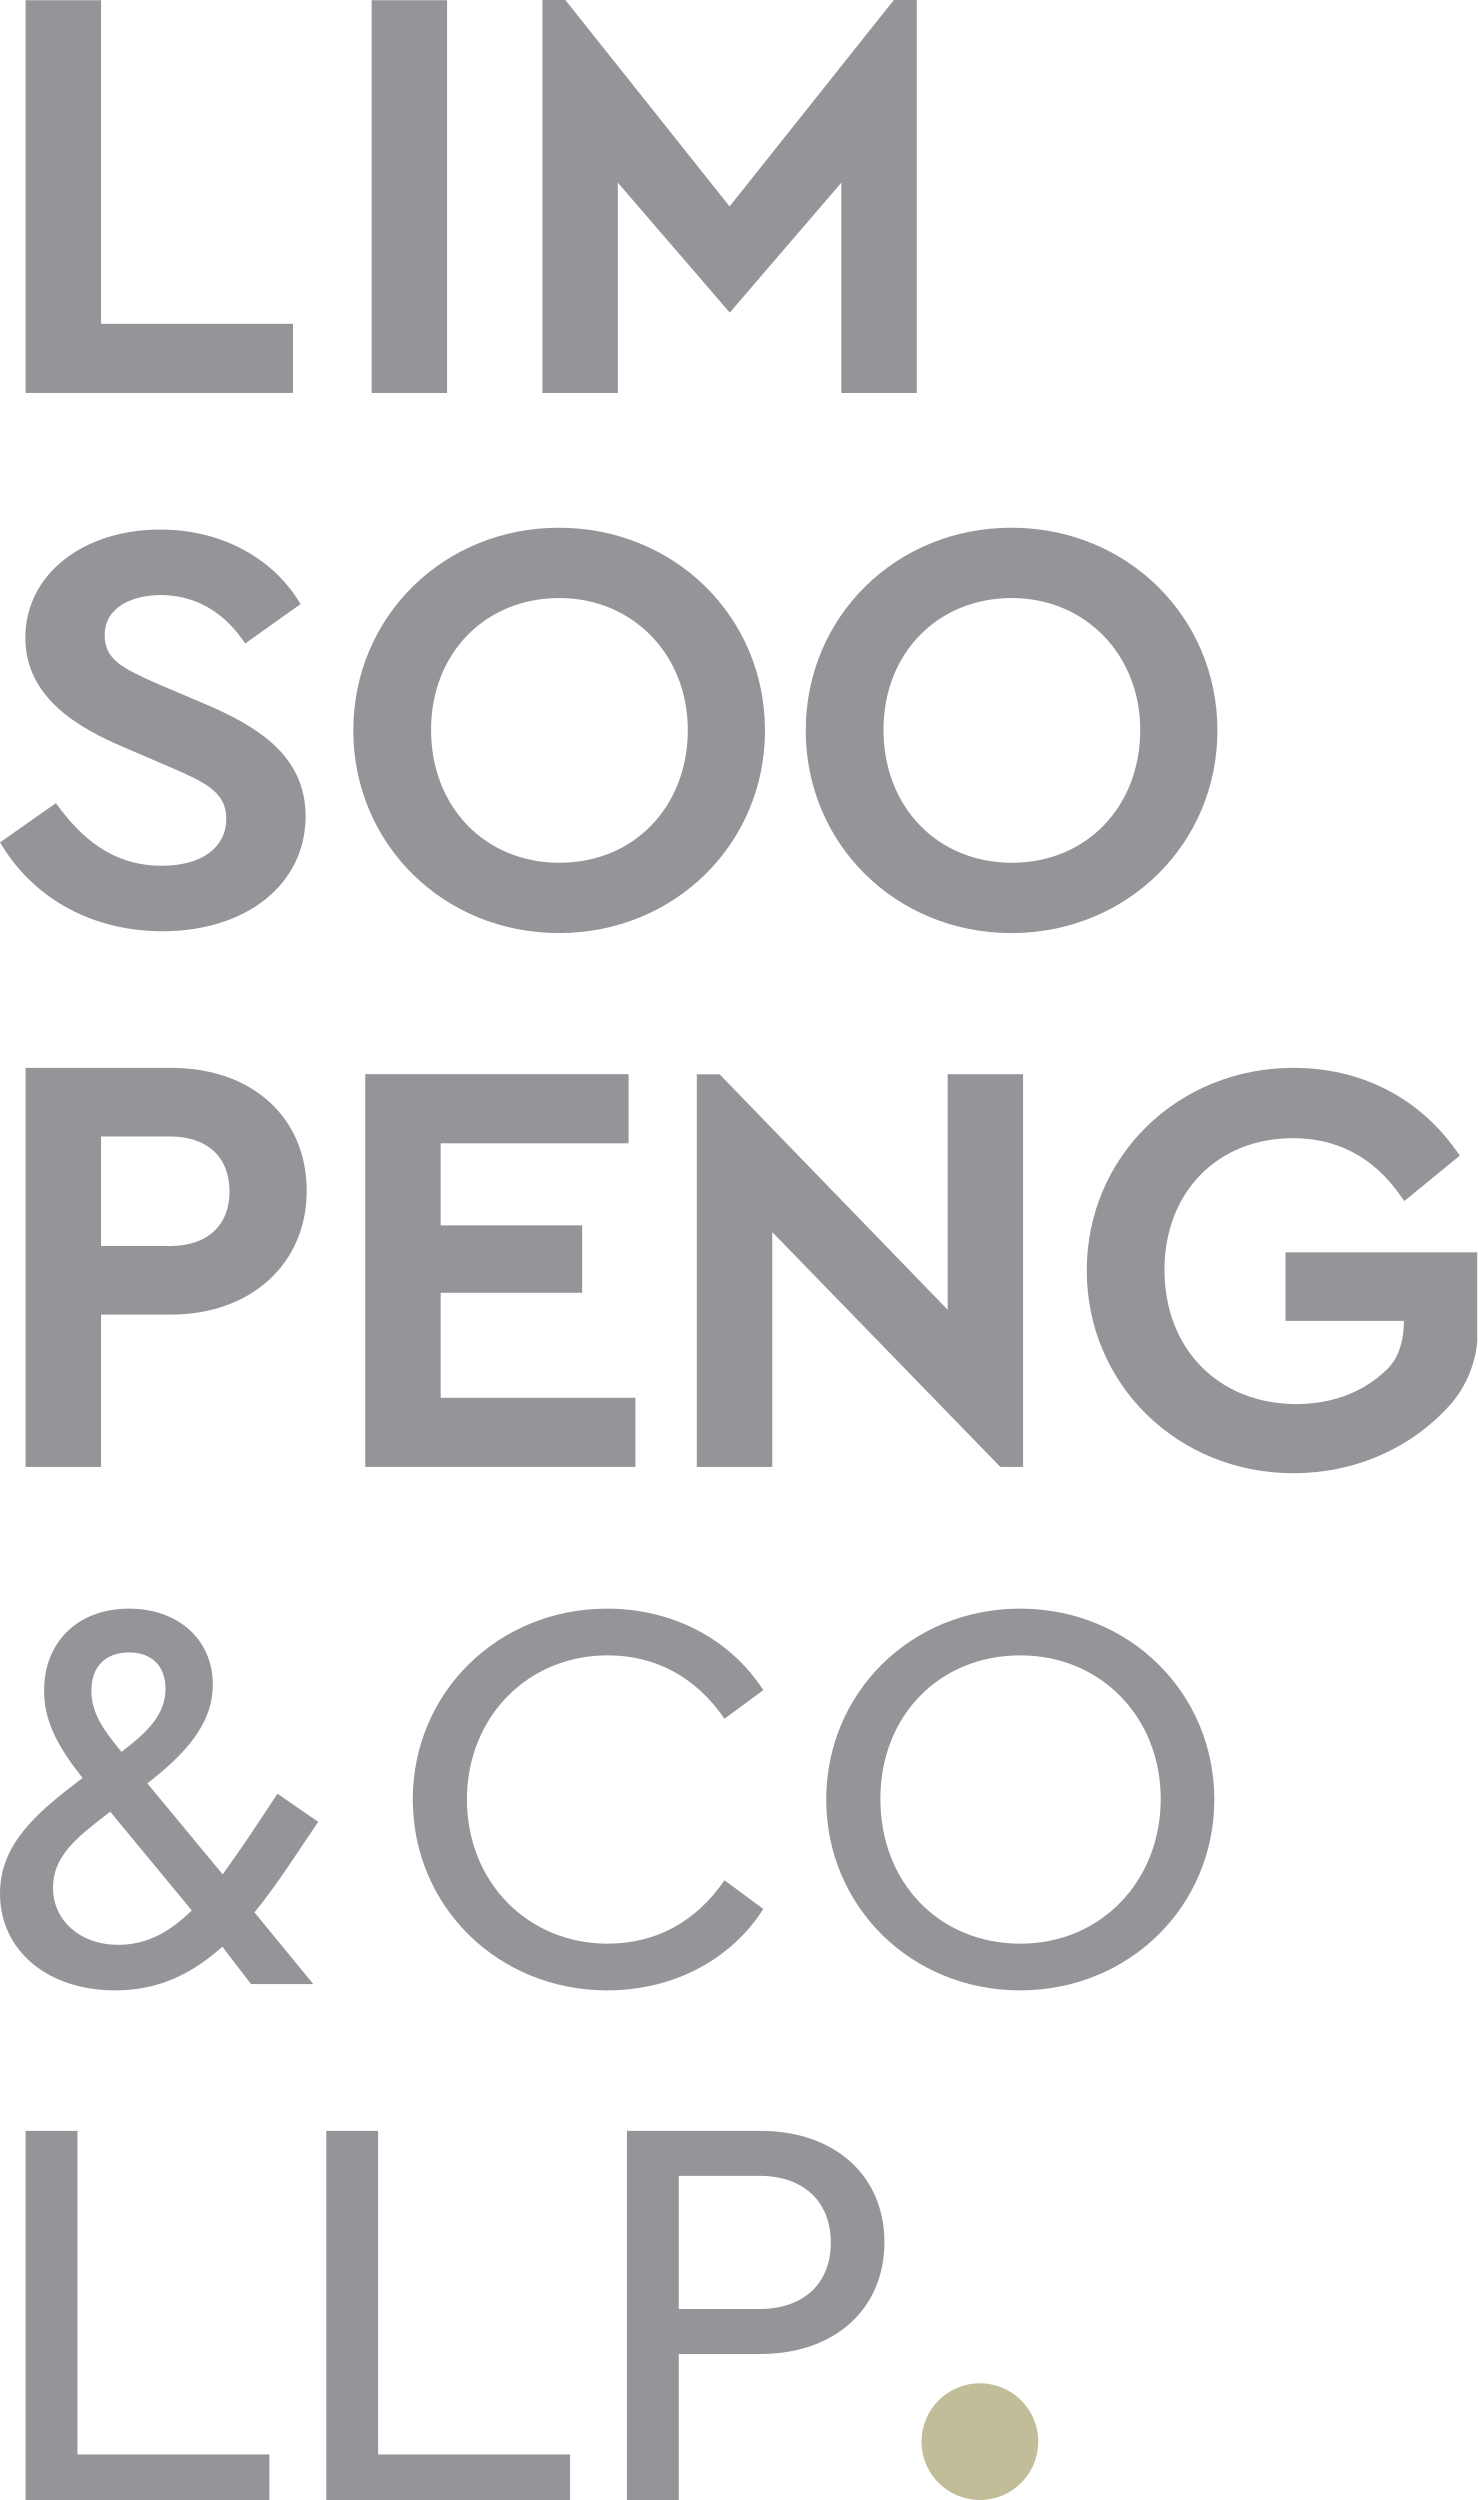
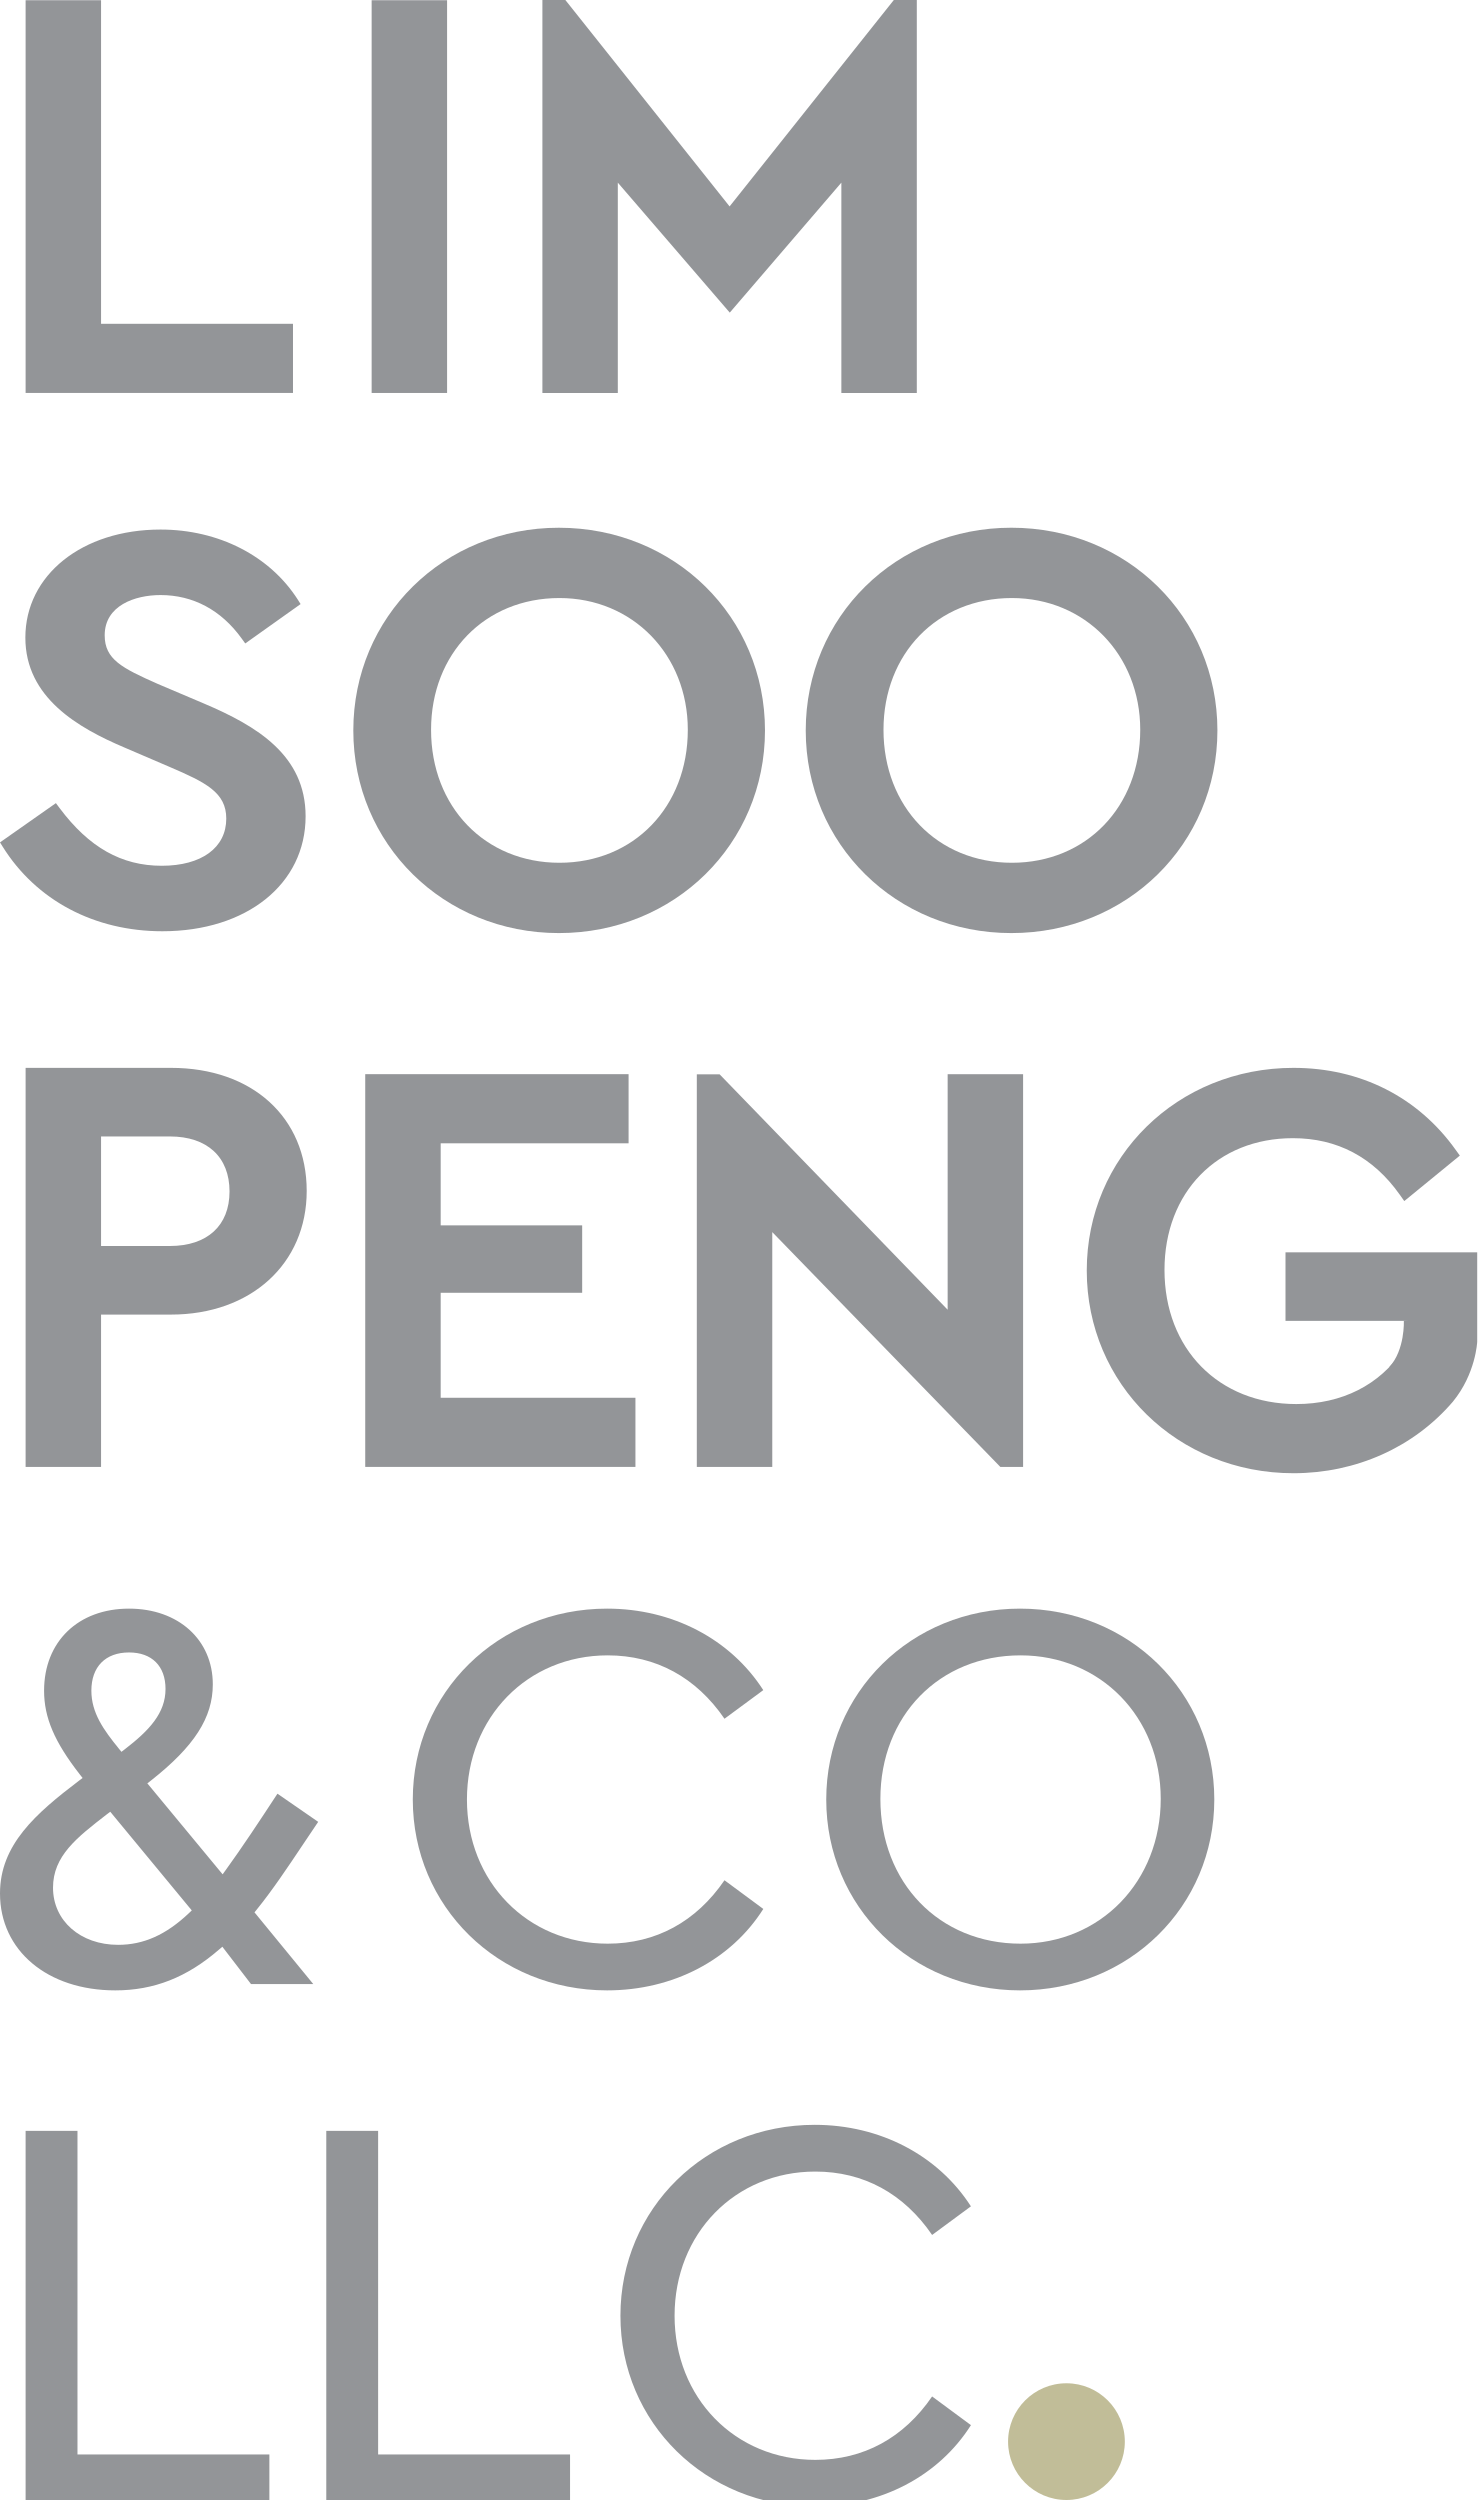
- <svg xmlns="http://www.w3.org/2000/svg" viewBox="479.797 211.961 230.508 390.109" width="230.508" height="390.109" role="img" aria-label="Lim Soo Peng &amp; Co">
+ <svg xmlns="http://www.w3.org/2000/svg" viewBox="479.797 211.961 230.508 390.109" width="230.508" height="390.109" role="img" aria-label="Lim Soo Peng &amp; Co LLC">
  <path fill="#939598" d="M 499.93 469.816 C 496.254 469.816 494.055 472.043 494.055 475.781 C 494.055 479.258 495.988 481.922 498.324 484.801 L 498.746 485.324 L 499.281 484.914 C 503.09 481.984 505.625 479.273 505.625 475.512 C 505.625 471.941 503.496 469.816 499.93 469.816 M 496.469 495.074 C 491.773 498.707 488.07 501.574 488.07 506.523 C 488.07 511.688 492.344 515.441 498.23 515.441 C 502.195 515.441 505.699 513.879 509.258 510.512 L 509.723 510.07 L 497 494.672 Z M 497.789 522.547 C 487.191 522.547 479.797 516.328 479.797 507.418 C 479.797 499.812 485.383 494.949 492.125 489.824 L 492.684 489.402 L 492.25 488.848 C 488.293 483.77 486.676 479.984 486.676 475.781 C 486.676 468.125 492.004 462.977 499.93 462.977 C 507.629 462.977 513.004 467.84 513.004 474.797 C 513.004 479.992 510.117 484.477 503.348 489.809 L 502.789 490.242 L 514.535 504.438 L 515.059 503.715 C 517.547 500.277 520.195 496.281 523.09 491.855 L 529.449 496.25 L 527.145 499.676 C 524.676 503.371 522.344 506.863 519.863 509.934 L 519.508 510.371 L 528.68 521.562 L 518.965 521.562 L 514.492 515.734 L 513.957 516.195 C 508.949 520.527 503.812 522.547 497.789 522.547 " />
  <path fill="#939598" d="M 574.531 522.547 C 557.531 522.547 544.211 509.465 544.211 492.766 C 544.211 476.059 557.531 462.977 574.531 462.977 C 584.723 462.977 593.781 467.723 598.902 475.695 L 592.848 480.16 C 588.418 473.688 582.133 470.27 574.621 470.27 C 562.102 470.27 552.66 479.938 552.66 492.766 C 552.66 505.586 562.102 515.258 574.621 515.258 C 582.133 515.258 588.418 511.84 592.848 505.363 L 598.906 509.84 C 593.867 517.805 584.809 522.547 574.531 522.547 " />
  <path fill="#939598" d="M 639.047 470.27 C 626.375 470.27 617.176 479.691 617.176 492.672 C 617.176 505.762 626.375 515.258 639.047 515.258 C 651.52 515.258 660.922 505.547 660.922 492.672 C 660.922 479.898 651.52 470.27 639.047 470.27 M 638.961 522.547 C 622.008 522.547 608.727 509.465 608.727 492.766 C 608.727 476.059 622.008 462.977 638.961 462.977 C 655.961 462.977 669.281 476.059 669.281 492.766 C 669.281 509.465 655.961 522.547 638.961 522.547 " />
  <path fill="#939598" d="M 619.273 211.961 L 593.645 244.172 L 568.016 211.961 L 564.434 211.961 L 564.434 273.281 L 576.203 273.281 L 576.203 240.461 L 593.672 260.742 L 611.086 240.461 L 611.086 273.281 L 622.859 273.281 L 622.859 211.961 Z M 619.273 211.961 " />
  <path fill="#939598" d="M 537.789 211.996 L 549.562 211.996 L 549.562 273.281 L 537.789 273.281 Z M 537.789 211.996 " />
  <path fill="#939598" d="M 522.559 262.488 L 495.566 262.488 L 495.566 211.996 L 483.793 211.996 L 483.793 273.277 L 525.516 273.277 L 525.516 262.488 Z M 522.559 262.488 " />
  <path fill="#939598" d="M 567.094 346.59 C 555.484 346.59 547.062 337.863 547.062 325.844 C 547.062 313.93 555.484 305.281 567.094 305.281 C 578.512 305.281 587.125 314.121 587.125 325.844 C 587.125 337.863 578.699 346.59 567.094 346.59 M 567.004 294.312 C 549.02 294.312 534.93 308.203 534.93 325.941 C 534.93 343.672 549.02 357.562 567.004 357.562 C 585.043 357.562 599.168 343.672 599.168 325.941 C 599.168 308.203 585.043 294.312 567.004 294.312 " />
  <path fill="#939598" d="M 637.691 305.281 C 626.086 305.281 617.66 313.93 617.66 325.844 C 617.66 337.863 626.086 346.59 637.691 346.59 C 649.297 346.59 657.723 337.863 657.723 325.844 C 657.723 314.121 649.109 305.281 637.691 305.281 M 637.605 357.562 C 619.617 357.562 605.527 343.672 605.527 325.941 C 605.527 308.199 619.617 294.309 637.605 294.309 C 655.641 294.309 669.766 308.199 669.766 325.941 C 669.766 343.672 655.641 357.562 637.605 357.562 " />
  <path fill="#939598" d="M 505.133 357.277 C 494.523 357.277 485.434 352.457 480.199 344.055 L 479.797 343.41 L 488.52 337.285 L 489.098 338.059 C 493.688 344.195 498.754 347.059 505.039 347.059 C 511.25 347.059 515.105 344.238 515.105 339.695 C 515.105 335.625 511.914 334.059 506.273 331.637 L 499.203 328.602 C 492.012 325.547 483.754 320.836 483.754 311.461 C 483.754 301.688 492.625 294.594 504.848 294.594 C 513.902 294.594 521.918 298.695 526.293 305.57 L 526.703 306.223 L 518.066 312.367 L 517.492 311.574 C 514.301 307.152 509.926 304.816 504.848 304.816 C 500.828 304.816 496.133 306.461 496.133 311.098 C 496.133 314.852 498.828 316.207 504.43 318.688 L 511.641 321.75 C 519.871 325.25 527.484 329.805 527.484 339.34 C 527.484 349.902 518.293 357.277 505.133 357.277 " />
-   <path fill="#939598" d="M 585.719 572.266 L 598.297 572.266 C 605.168 572.266 609.441 568.301 609.441 561.922 C 609.441 555.488 605.168 551.488 598.297 551.488 L 585.719 551.488 Z M 577.625 602.07 L 577.625 544.469 L 598.473 544.469 C 610.039 544.469 617.805 551.449 617.805 561.836 C 617.805 572.273 610.039 579.285 598.473 579.285 L 585.719 579.285 L 585.719 602.07 Z M 577.625 602.07 " />
-   <path fill="#C1BD98" d="M 641.812 592.965 C 641.812 597.992 637.734 602.07 632.703 602.07 C 627.672 602.07 623.594 597.992 623.594 592.965 C 623.594 587.934 627.672 583.855 632.703 583.855 C 637.734 583.855 641.812 587.934 641.812 592.965 " />
+   <path fill="#939598" d="M 606.931,603.097 C 589.931,603.097 576.611,590.015 576.611,573.316 C 576.611,556.609 589.931,543.527 606.931,543.527 C 617.123,543.527 626.181,548.273 631.302,556.245 L 625.248,560.71 C 620.818,554.237 614.533,550.82 607.021,550.82 C 594.502,550.82 585.06,560.487 585.06,573.316 C 585.06,586.136 594.502,595.808 607.021,595.808 C 614.533,595.808 620.818,592.39 625.248,585.913 L 631.306,590.39 C 626.267,598.355 617.209,603.097 606.931,603.097" />
+   <path fill="#C1BD98" d="M 655.319,592.965 C 655.319,597.992 651.241,602.07 646.209,602.07 C 641.178,602.07 637.1,597.992 637.1,592.965 C 637.1,587.934 641.178,583.855 646.209,583.855 C 651.241,583.855 655.319,587.934 655.319,592.965" />
  <path fill="#939598" d="M 491.887 594.965 L 491.887 544.469 L 483.793 544.469 L 483.793 602.07 L 521.832 602.07 L 521.832 594.965 Z M 491.887 594.965 " />
  <path fill="#939598" d="M 538.801 594.965 L 538.801 544.469 L 530.711 544.469 L 530.711 602.07 L 568.75 602.07 L 568.75 594.965 Z M 538.801 594.965 " />
  <path fill="#939598" d="M 506.309 406.391 C 512.137 406.391 515.613 403.211 515.613 397.887 C 515.613 392.508 512.137 389.297 506.309 389.297 L 495.566 389.297 L 495.566 406.391 Z M 483.793 440.863 L 483.793 378.594 L 506.484 378.594 C 519.148 378.594 527.656 386.312 527.656 397.801 C 527.656 409.16 518.949 417.094 506.484 417.094 L 495.566 417.094 L 495.566 440.863 Z M 483.793 440.863 " />
  <path fill="#939598" d="M 536.789 440.863 L 536.789 379.578 L 577.883 379.578 L 577.883 390.367 L 548.562 390.367 L 548.562 403.172 L 570.641 403.172 L 570.641 413.691 L 548.562 413.691 L 548.562 430.074 L 578.953 430.074 L 578.953 440.863 Z M 536.789 440.863 " />
  <path fill="#939598" d="M 627.672 379.578 L 627.672 416.336 L 592.086 379.602 L 588.531 379.602 L 588.531 440.863 L 600.305 440.863 L 600.305 404.223 L 635.891 440.863 L 639.445 440.863 L 639.445 379.578 Z M 627.672 379.578 " />
  <path fill="#939598" d="M 698.859 418.078 C 698.859 418.078 699.051 422.609 696.594 425.277 L 704.574 424.262 L 703.898 417.102 Z M 698.859 418.078 " />
  <path fill="#939598" d="M 680.391 407.375 L 680.391 418.078 L 699.574 418.078 L 698.723 422.633 C 695.105 428.066 689.195 431.055 682.078 431.055 C 669.969 431.055 661.508 422.449 661.508 410.129 C 661.508 398.023 669.746 389.566 681.539 389.566 C 688.461 389.566 694.07 392.531 698.211 398.371 L 698.926 399.379 L 707.594 392.285 L 706.965 391.414 C 701.078 383.148 692.082 378.594 681.633 378.594 C 663.547 378.594 649.379 392.484 649.379 410.223 C 649.379 427.953 663.547 441.848 681.633 441.848 C 691.406 441.848 700.418 437.797 706.5 430.695 C 710.098 426.312 710.305 421.336 710.305 421.336 L 710.305 407.375 Z M 680.391 407.375 " />
</svg>
